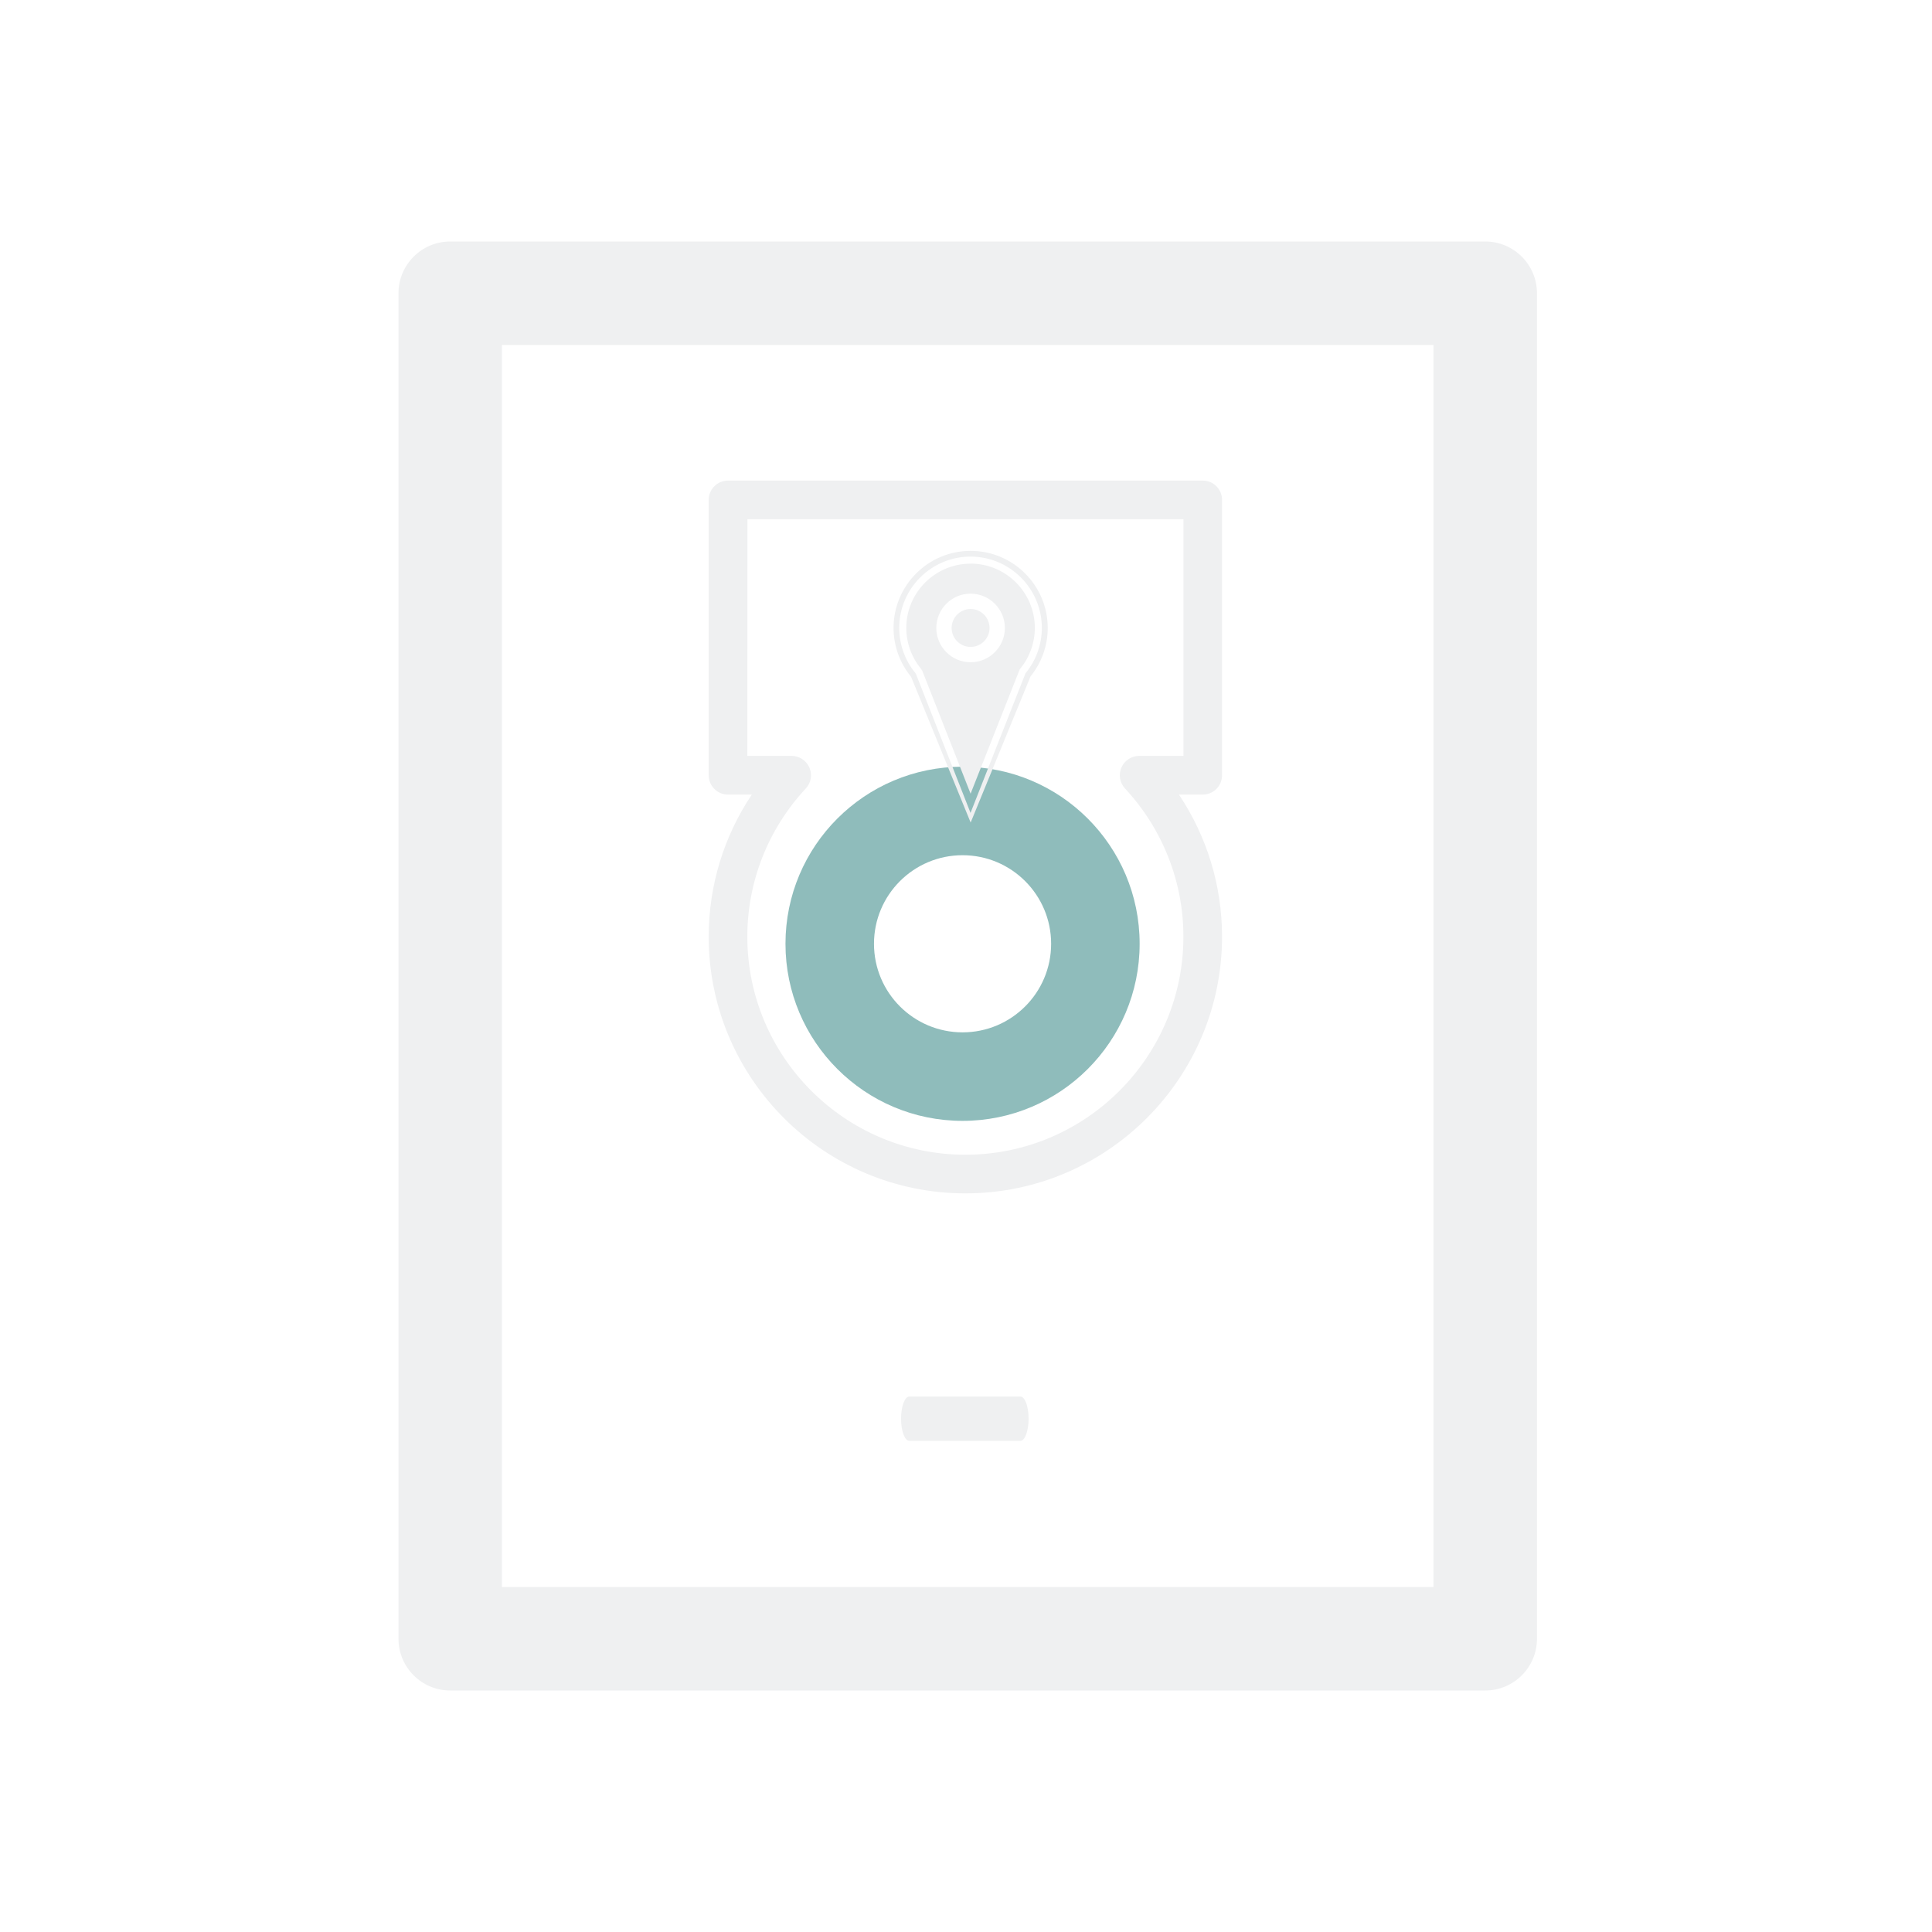
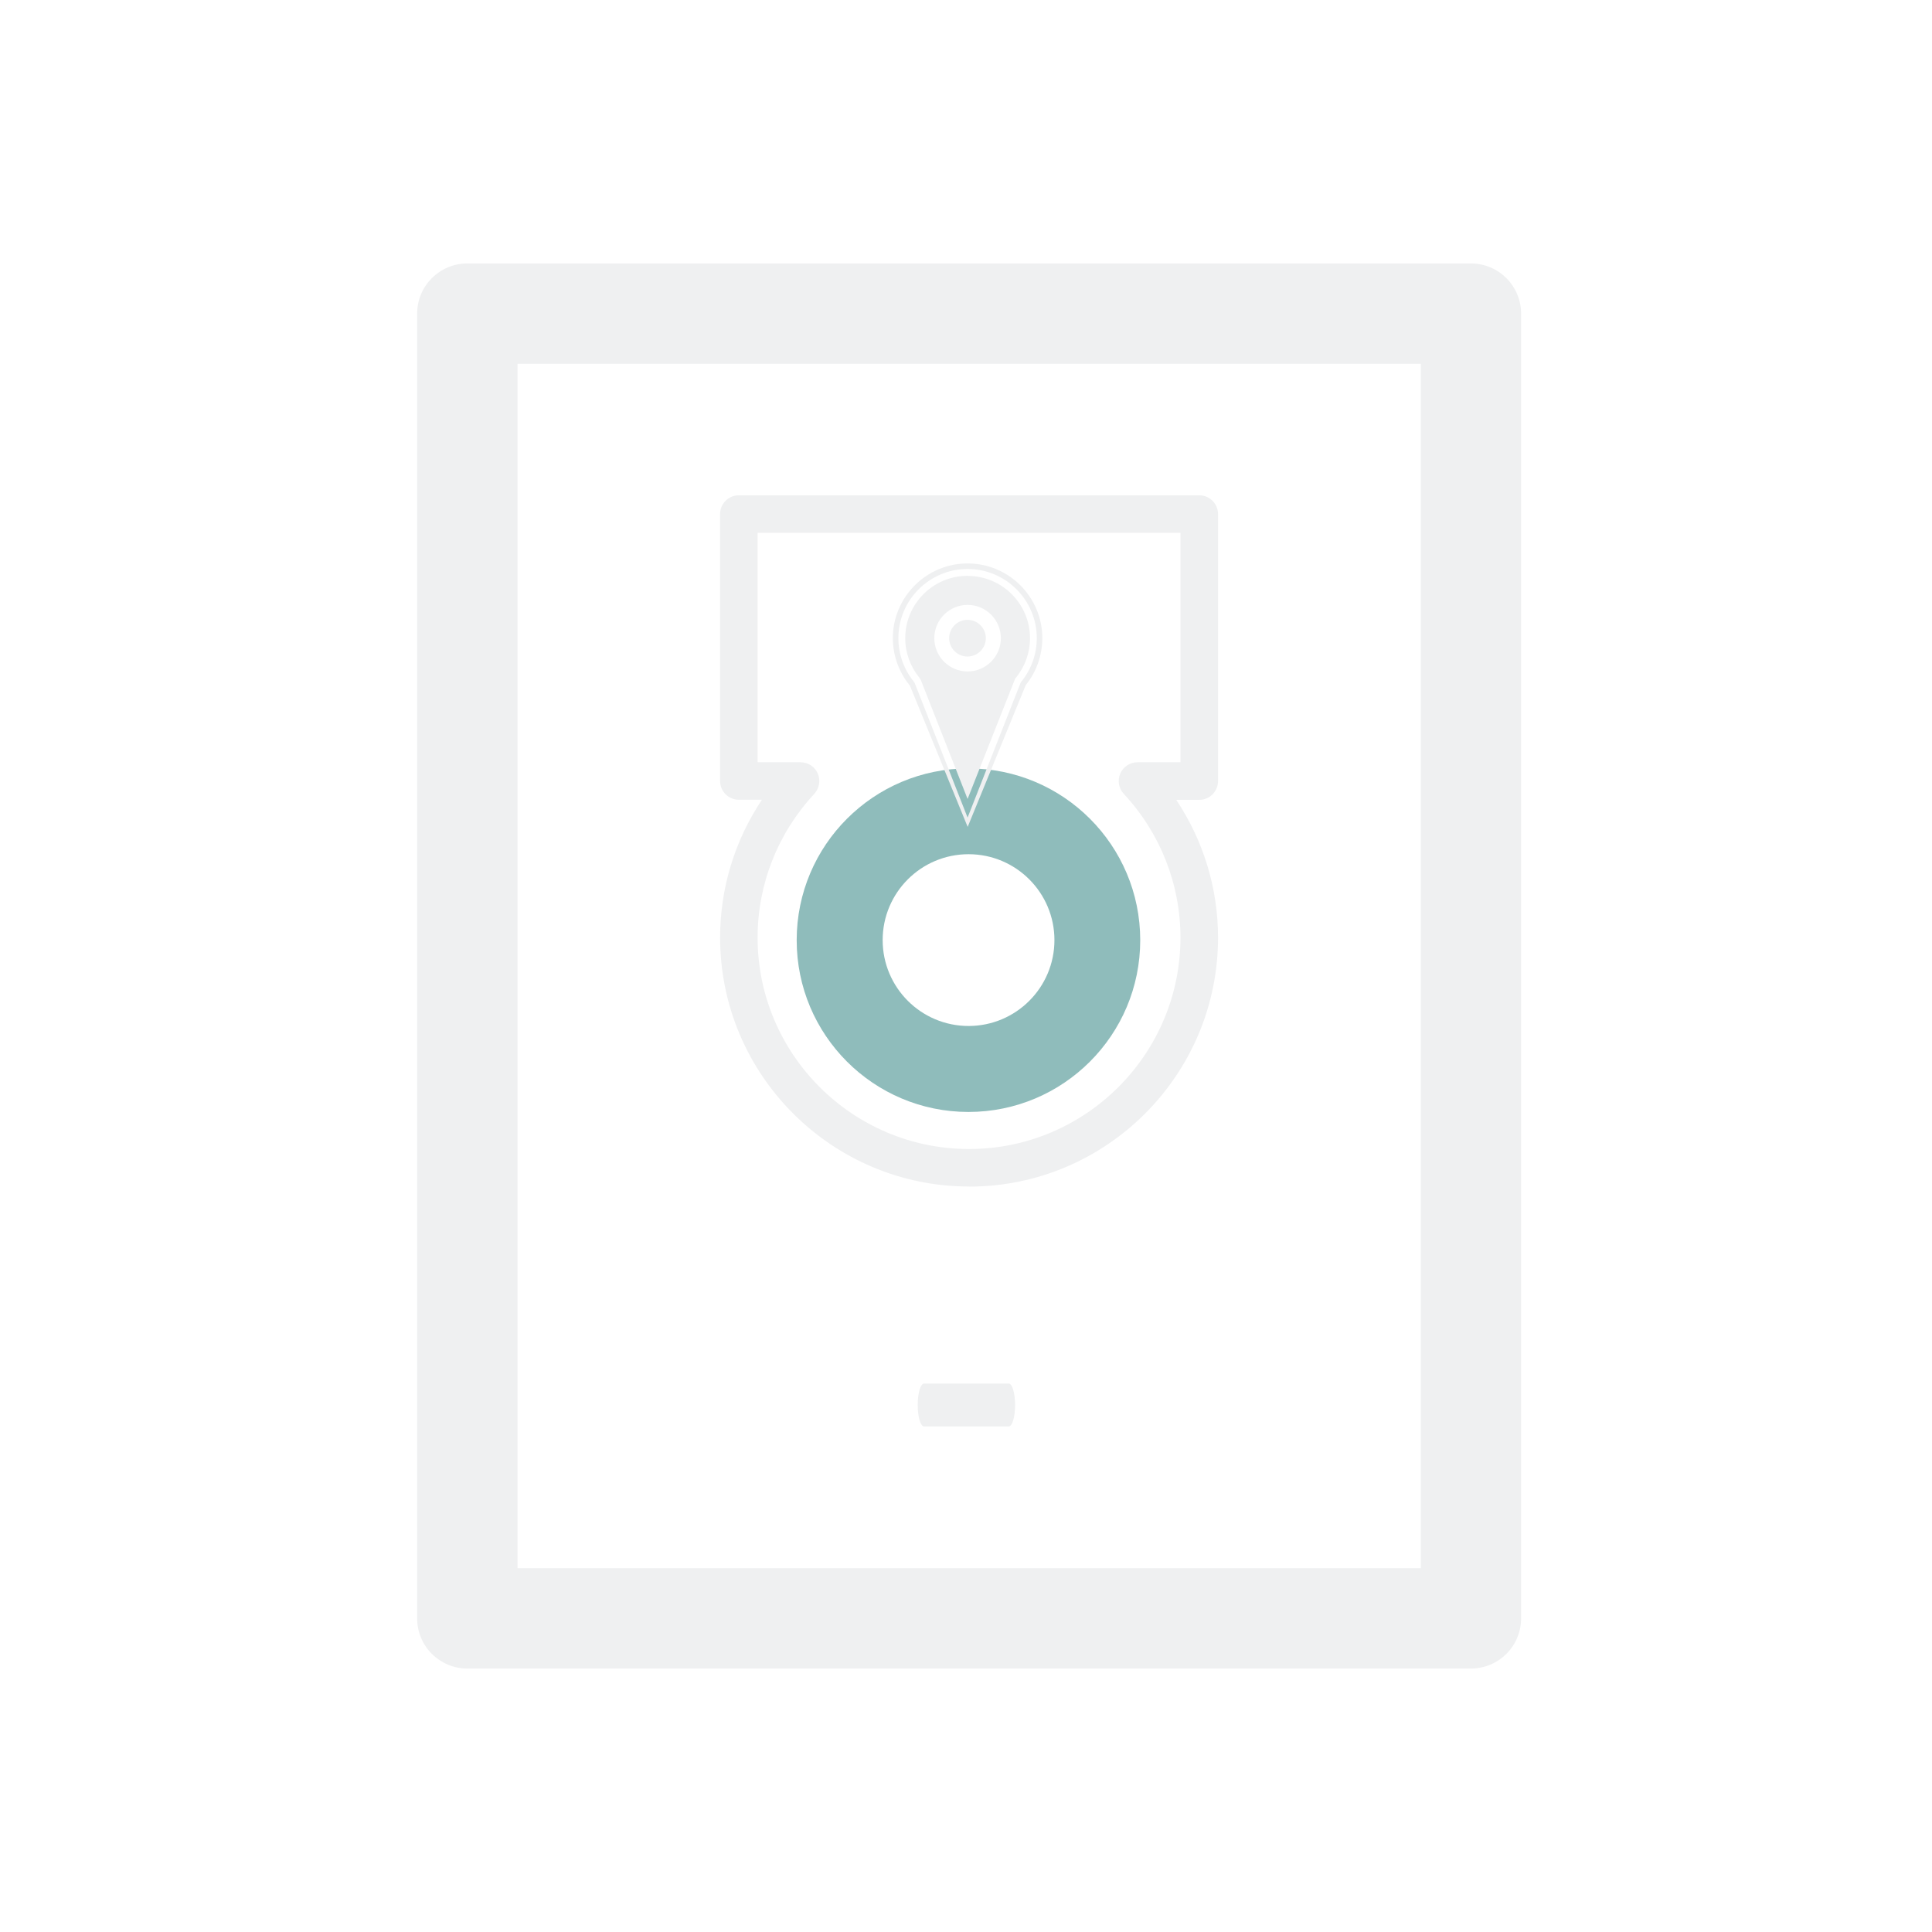
- <svg xmlns="http://www.w3.org/2000/svg" width="32" height="32" version="1.1" id="svg12">
-   <g id="22-22-drive-harddisk" transform="translate(32,10)">
+ <svg xmlns="http://www.w3.org/2000/svg" width="22" height="22" version="1.1" id="svg12">
+   <g id="22-22-drive-harddisk">
    <g id="g996">
      <g id="g985">
        <rect style="opacity:0.001" width="22" height="22" x="0" y="-4.6325681e-08" id="rect2" />
-         <path d="m 11.429,8.8 a 1.956,1.956 0 1 0 1.956,1.956 1.956,1.956 0 0 0 -1.956,-1.956 z m 0,2.933 a 0.978,0.978 0 1 1 0.978,-0.978 0.978,0.978 0 0 1 -0.978,0.978 z" id="path6-35" style="fill:#8fbcbb;fill-opacity:1;stroke-width:0.489" />
-         <path d="m 11.46,13.511 c -1.563,0 -2.835,-1.272 -2.835,-2.835 0,-0.563 0.167,-1.106 0.476,-1.569 H 8.839 C 8.721,9.107 8.625,9.012 8.625,8.894 V 5.853 c 0,-0.118 0.096,-0.214 0.214,-0.214 h 5.242 c 0.118,0 0.214,0.096 0.214,0.214 v 3.04 c 0,0.118 -0.095,0.214 -0.214,0.214 h -0.262 c 0.309,0.463 0.476,1.006 0.476,1.569 0,1.563 -1.271,2.835 -2.834,2.835 z M 9.052,8.68 h 0.489 c 0.085,0 0.162,0.05 0.196,0.128 0.034,0.078 0.018,0.168 -0.039,0.231 -0.416,0.448 -0.646,1.029 -0.646,1.637 0,1.328 1.08,2.408 2.408,2.408 1.327,0 2.407,-1.08 2.407,-2.408 0,-0.607 -0.229,-1.189 -0.646,-1.637 -0.058,-0.062 -0.073,-0.153 -0.039,-0.231 0.034,-0.078 0.111,-0.128 0.196,-0.128 h 0.489 V 6.067 H 9.052 Z" id="path4-62" style="fill:#eff0f1;fill-opacity:1;stroke-width:0.214" />
-         <path d="M 11.987,16.243 H 11.022 c -0.04,0 -0.072,-0.11 -0.072,-0.244 0,-0.135 0.032,-0.244 0.072,-0.244 h 0.965 c 0.04,0 0.072,0.11 0.072,0.244 0,0.135 -0.032,0.244 -0.072,0.244 z" id="path6-3-9" style="fill:#eff0f1;fill-opacity:1;stroke-width:0.133" />
-         <path d="M 17.3,19 H 5.871 C 5.556,19 5.3,18.744 5.3,18.429 V 3.571 C 5.3,3.256 5.556,3 5.871,3 H 17.3 c 0.315,0 0.571,0.256 0.571,0.571 V 18.429 C 17.871,18.744 17.615,19 17.3,19 Z M 6.443,17.857 h 10.286 V 4.143 H 6.443 Z" id="path2-36-1" style="fill:#eff0f1;fill-opacity:1;stroke-width:1.143" />
-         <path d="m 11.518,7.058 c -0.115,0 -0.209,0.094 -0.209,0.209 0,0.115 0.094,0.209 0.209,0.209 0.115,0 0.209,-0.094 0.209,-0.209 0,-0.115 -0.094,-0.209 -0.209,-0.209 z" id="path2-3-2" style="fill:#eff0f1;fill-opacity:1;stroke-width:0.037" />
-         <path d="m 11.518,6.557 c -0.391,0 -0.71,0.318 -0.71,0.71 0,0.163 0.057,0.322 0.16,0.449 l 0.017,0.026 0.533,1.356 0.543,-1.373 0.008,-0.009 c 0.103,-0.126 0.16,-0.285 0.16,-0.448 3.4e-5,-0.392 -0.318,-0.71 -0.71,-0.71 z m 0,1.089 c -0.209,0 -0.379,-0.17 -0.379,-0.379 0,-0.209 0.17,-0.379 0.379,-0.379 0.209,0 0.379,0.17 0.379,0.379 0,0.209 -0.17,0.379 -0.379,0.379 z" id="path4-6-7" style="fill:#eff0f1;fill-opacity:1;stroke-width:0.037" />
-         <path d="m 11.518,6.416 c -0.469,0 -0.851,0.382 -0.851,0.851 0,0.194 0.067,0.384 0.19,0.535 l 0.005,0.007 0.657,1.607 L 12.179,7.802 C 12.302,7.651 12.369,7.461 12.369,7.267 12.369,6.798 11.987,6.416 11.518,6.416 Z m 0.61,1.348 -0.004,0.005 L 11.517,9.31 10.915,7.776 10.906,7.762 C 10.793,7.624 10.73,7.448 10.73,7.267 c 0,-0.434 0.353,-0.788 0.788,-0.788 0.434,0 0.788,0.353 0.788,0.788 0,0.181 -0.063,0.357 -0.177,0.497 z" id="path6-75-0" style="fill:#eff0f1;fill-opacity:1;stroke-width:0.037" />
+         <path d="M 11.029,8.75 A 1.956,1.956 0 1 0 12.984,10.706 1.956,1.956 0 0 0 11.029,8.75 Z m 0,2.933 a 0.978,0.978 0 1 1 0.978,-0.978 0.978,0.978 0 0 1 -0.978,0.978 z" id="path6-35" style="fill:#8fbcbb;fill-opacity:1;stroke-width:0.489" />
+         <path d="M 11.035,13.511 C 9.472,13.511 8.2,12.239 8.2,10.676 8.2,10.113 8.367,9.57 8.676,9.107 H 8.414 C 8.296,9.107 8.2,9.012 8.2,8.894 V 5.853 C 8.2,5.735 8.296,5.64 8.414,5.64 h 5.242 c 0.118,0 0.214,0.096 0.214,0.214 v 3.04 c 0,0.118 -0.095,0.214 -0.214,0.214 h -0.262 c 0.309,0.463 0.476,1.006 0.476,1.569 0,1.563 -1.271,2.835 -2.834,2.835 z M 8.627,8.68 h 0.489 c 0.085,0 0.162,0.05 0.196,0.128 0.034,0.078 0.018,0.168 -0.039,0.231 -0.416,0.448 -0.646,1.029 -0.646,1.637 0,1.328 1.08,2.408 2.408,2.408 1.327,0 2.407,-1.08 2.407,-2.408 0,-0.607 -0.229,-1.189 -0.646,-1.637 -0.058,-0.062 -0.073,-0.153 -0.039,-0.231 0.034,-0.078 0.111,-0.128 0.196,-0.128 h 0.489 V 6.067 H 8.627 Z" id="path4-62" style="fill:#eff0f1;fill-opacity:1;stroke-width:0.214" />
+         <path d="M 11.487,16.243 H 10.522 c -0.04,0 -0.072,-0.11 -0.072,-0.244 0,-0.135 0.032,-0.244 0.072,-0.244 h 0.965 c 0.04,0 0.072,0.11 0.072,0.244 0,0.135 -0.032,0.244 -0.072,0.244 z" id="path6-3-9" style="fill:#eff0f1;fill-opacity:1;stroke-width:0.133" />
+         <path d="M 16.75,19 H 5.321 C 5.006,19 4.75,18.744 4.75,18.429 V 3.571 C 4.75,3.256 5.006,3 5.321,3 H 16.75 c 0.315,0 0.571,0.256 0.571,0.571 V 18.429 C 17.321,18.744 17.065,19 16.75,19 Z M 5.893,17.857 h 10.286 V 4.143 H 5.893 Z" id="path2-36-1" style="fill:#eff0f1;fill-opacity:1;stroke-width:1.143" />
+         <path d="m 11.017,7.058 c -0.115,0 -0.209,0.094 -0.209,0.209 0,0.115 0.094,0.209 0.209,0.209 0.115,0 0.209,-0.094 0.209,-0.209 0,-0.115 -0.094,-0.209 -0.209,-0.209 z" id="path2-3-2" style="fill:#eff0f1;fill-opacity:1;stroke-width:0.037" />
+         <path d="m 11.018,6.557 c -0.391,0 -0.71,0.318 -0.71,0.71 0,0.163 0.057,0.322 0.16,0.449 l 0.017,0.026 0.533,1.356 0.543,-1.373 0.008,-0.009 c 0.103,-0.126 0.16,-0.285 0.16,-0.448 3.4e-5,-0.392 -0.318,-0.71 -0.71,-0.71 z m 0,1.089 c -0.209,0 -0.379,-0.17 -0.379,-0.379 0,-0.209 0.17,-0.379 0.379,-0.379 0.209,0 0.379,0.17 0.379,0.379 0,0.209 -0.17,0.379 -0.379,0.379 z" id="path4-6-7" style="fill:#eff0f1;fill-opacity:1;stroke-width:0.037" />
+         <path d="m 11.018,6.416 c -0.469,0 -0.851,0.382 -0.851,0.851 0,0.194 0.067,0.384 0.19,0.535 l 0.005,0.007 0.657,1.607 L 11.68,7.802 C 11.802,7.651 11.869,7.461 11.869,7.267 11.869,6.798 11.488,6.416 11.018,6.416 Z m 0.61,1.348 -0.004,0.005 L 11.018,9.31 10.415,7.776 10.406,7.762 C 10.293,7.624 10.23,7.448 10.23,7.267 c 0,-0.434 0.353,-0.788 0.788,-0.788 0.434,0 0.788,0.353 0.788,0.788 0,0.181 -0.063,0.357 -0.177,0.497 z" id="path6-75-0" style="fill:#eff0f1;fill-opacity:1;stroke-width:0.037" />
      </g>
    </g>
  </g>
  <defs id="defs16" />
-   <g id="drive-harddisk" transform="translate(32,10)">
+   <g id="drive-harddisk">
    <rect style="opacity:0.001" width="32" height="32" x="-32" y="-10" id="rect7" />
    <path d="m -16.057,2.699 a 2.933,2.933 0 1 0 2.933,2.933 2.933,2.933 0 0 0 -2.933,-2.933 z m 0,4.4 a 1.467,1.467 0 1 1 1.467,-1.467 1.467,1.467 0 0 1 -1.467,1.467 z" id="path6" style="fill:#8fbcbb;fill-opacity:1;stroke-width:0.733" />
    <path d="m -16.01,9.766 c -2.345,0 -4.252,-1.907 -4.252,-4.252 0,-0.844 0.25,-1.659 0.714,-2.353 h -0.394 c -0.177,0 -0.32,-0.144 -0.32,-0.32 v -4.561 c 0,-0.177 0.144,-0.32 0.32,-0.32 h 7.863 c 0.177,0 0.32,0.143 0.32,0.32 V 2.841 c 0,0.177 -0.143,0.32 -0.32,0.32 h -0.394 c 0.464,0.694 0.714,1.509 0.714,2.353 0,2.345 -1.907,4.252 -4.251,4.252 z m -3.612,-7.246 h 0.734 c 0.127,0 0.243,0.076 0.294,0.193 0.051,0.117 0.028,0.253 -0.059,0.346 -0.625,0.672 -0.969,1.544 -0.969,2.455 0,1.991 1.62,3.612 3.612,3.612 1.991,0 3.611,-1.62 3.611,-3.612 0,-0.911 -0.344,-1.783 -0.968,-2.455 -0.087,-0.094 -0.11,-0.229 -0.059,-0.346 0.051,-0.117 0.167,-0.193 0.294,-0.193 h 0.734 v -3.92 h -7.222 z" id="path4" style="fill:#eff0f1;fill-opacity:1;stroke-width:0.32" />
    <path d="m -15.1,13.865 h -1.839 c -0.076,0 -0.137,-0.164 -0.137,-0.367 0,-0.202 0.061,-0.367 0.137,-0.367 h 1.839 c 0.076,0 0.137,0.164 0.137,0.367 0,0.202 -0.061,0.367 -0.137,0.367 z" id="path6-3" style="fill:#eff0f1;fill-opacity:1;stroke-width:0.224" />
    <path d="m -7.4,18 h -17.143 c -0.473,0 -0.857,-0.384 -0.857,-0.857 V -5.143 c 0,-0.473 0.384,-0.857 0.857,-0.857 H -7.4 c 0.473,0 0.857,0.384 0.857,0.857 v 22.286 c 0,0.473 -0.384,0.857 -0.857,0.857 z m -16.286,-1.714 h 15.429 v -20.571 h -15.429 z" id="path2-36" style="fill:#eff0f1;fill-opacity:1;stroke-width:1.714" />
    <path d="m -15.924,0.087 c -0.173,0 -0.314,0.141 -0.314,0.314 0,0.173 0.141,0.314 0.314,0.314 0.173,0 0.314,-0.141 0.314,-0.314 0,-0.173 -0.141,-0.314 -0.314,-0.314 z" id="path2-3" style="fill:#eff0f1;fill-opacity:1;stroke-width:0.056" />
    <path d="m -15.924,-0.664 c -0.587,0 -1.065,0.478 -1.065,1.065 0,0.244 0.086,0.483 0.241,0.673 l 0.025,0.039 0.799,2.033 0.814,-2.06 0.011,-0.014 c 0.154,-0.189 0.239,-0.427 0.239,-0.672 5.6e-5,-0.587 -0.478,-1.065 -1.065,-1.065 z m 0,1.633 c -0.313,0 -0.568,-0.255 -0.568,-0.568 0,-0.313 0.255,-0.568 0.568,-0.568 0.313,0 0.568,0.255 0.568,0.568 0,0.313 -0.255,0.568 -0.568,0.568 z" id="path4-6" style="fill:#eff0f1;fill-opacity:1;stroke-width:0.056" />
    <path d="m -15.924,-0.876 c -0.704,0 -1.276,0.573 -1.276,1.277 0,0.291 0.101,0.576 0.285,0.802 l 0.007,0.011 0.985,2.41 0.992,-2.421 c 0.184,-0.227 0.285,-0.511 0.285,-0.802 -1.82e-4,-0.704 -0.573,-1.277 -1.277,-1.277 z m 0.915,2.022 -0.006,0.007 -0.91,2.311 -0.904,-2.301 -0.014,-0.021 c -0.169,-0.206 -0.263,-0.471 -0.263,-0.742 0,-0.651 0.53,-1.181 1.181,-1.181 0.651,0 1.181,0.53 1.181,1.181 0,0.271 -0.094,0.536 -0.266,0.746 z" id="path6-75" style="fill:#eff0f1;fill-opacity:1;stroke-width:0.056" />
  </g>
</svg>
